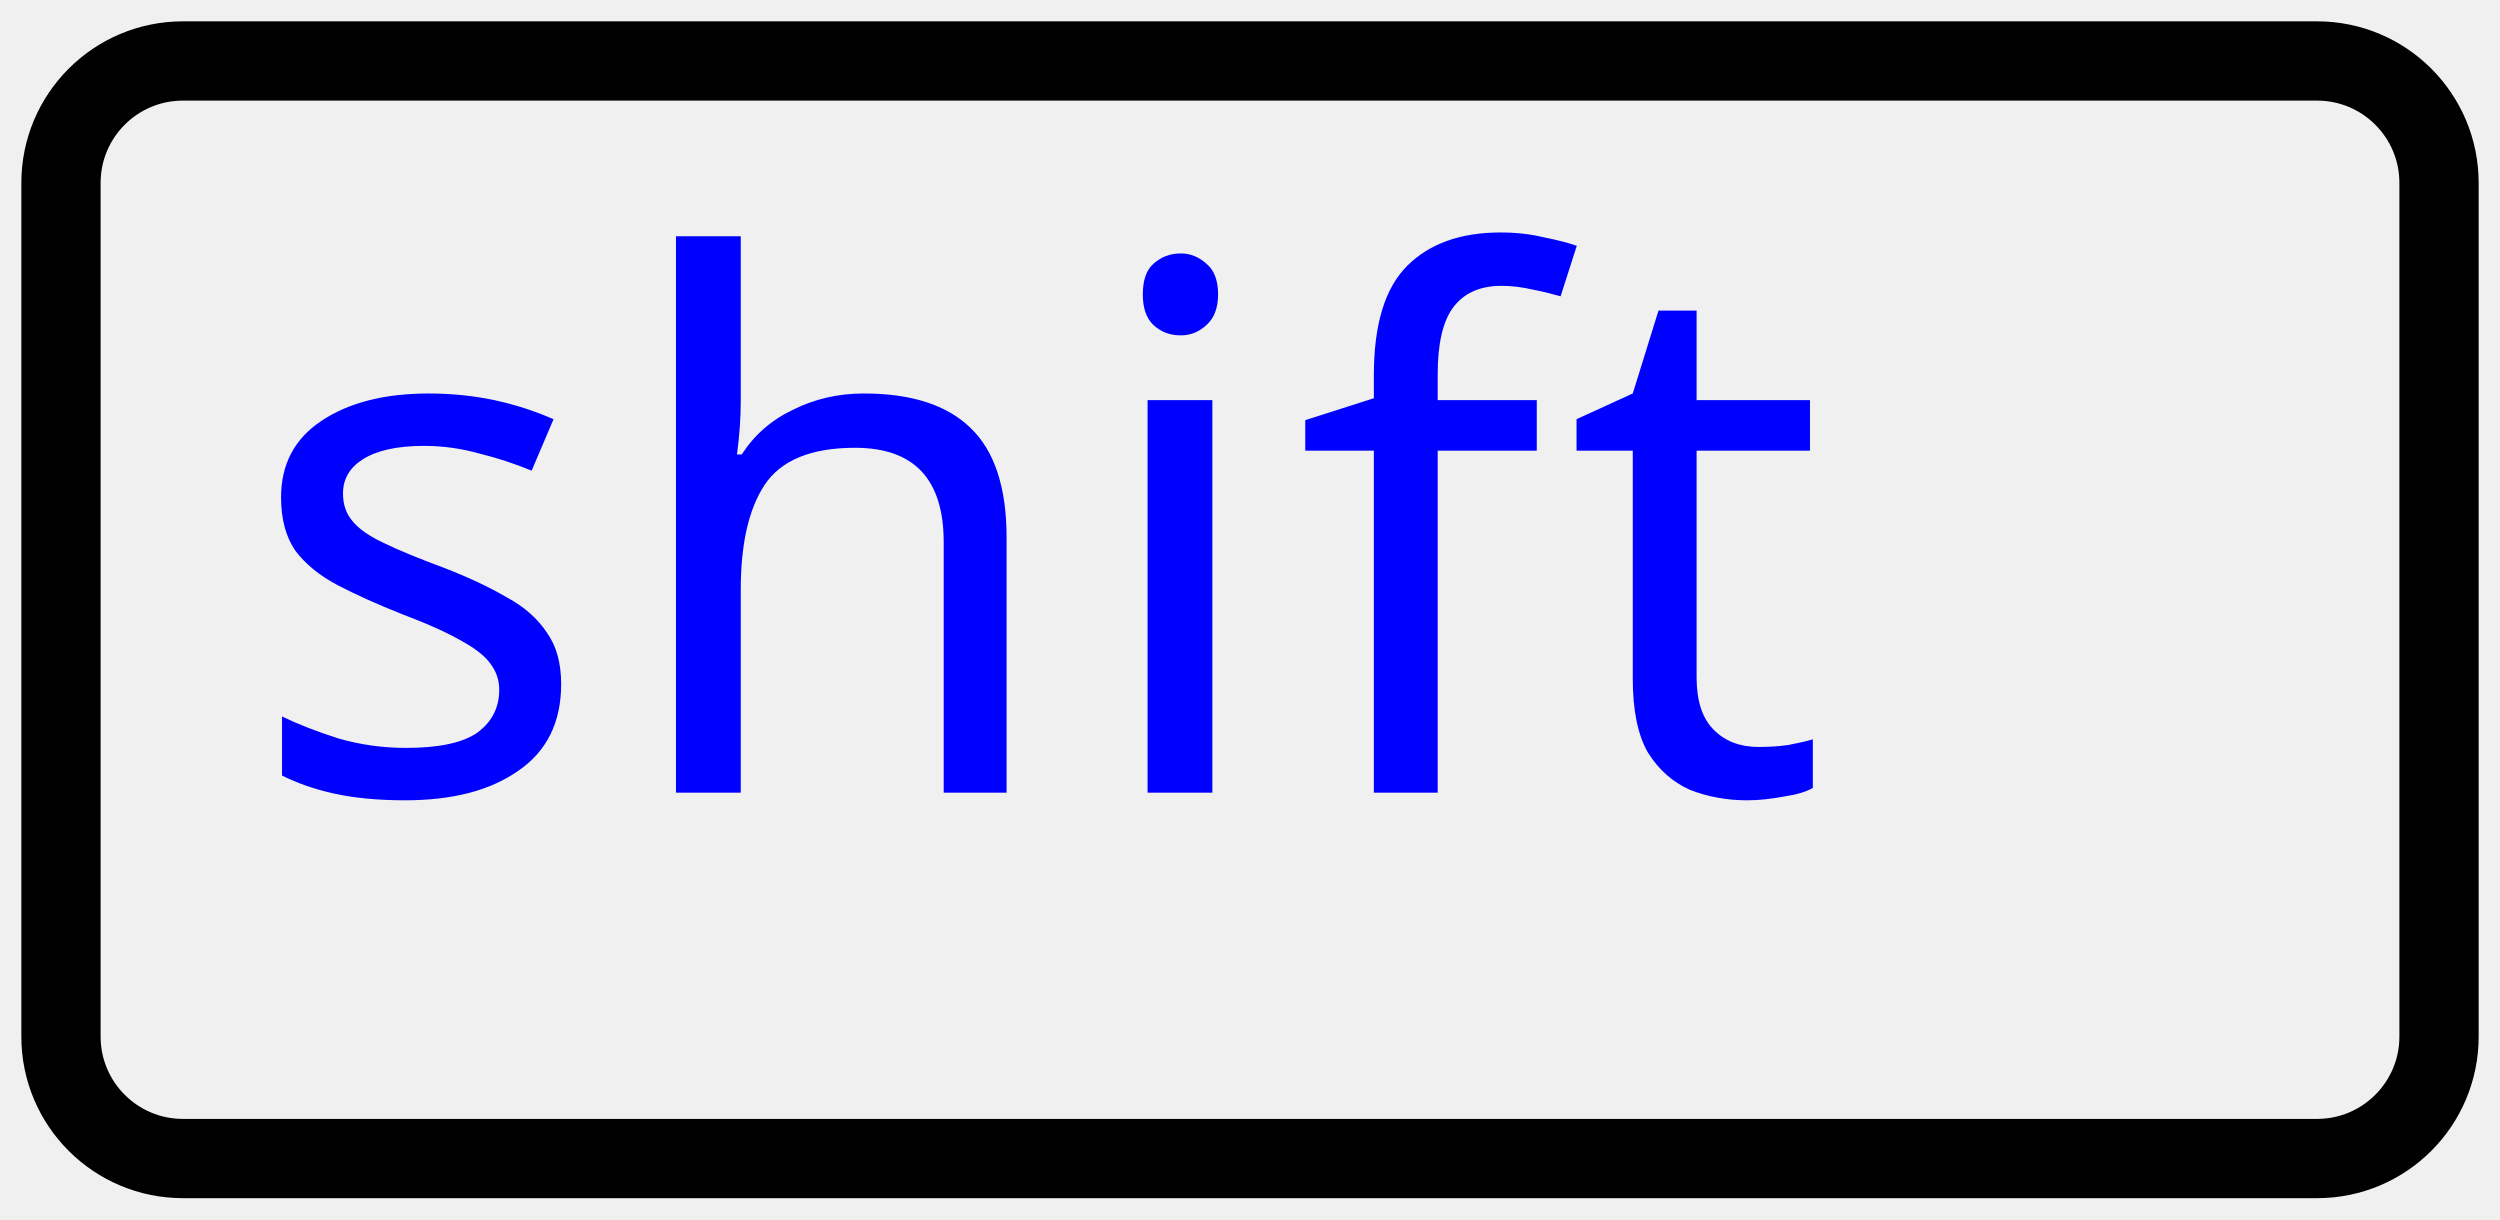
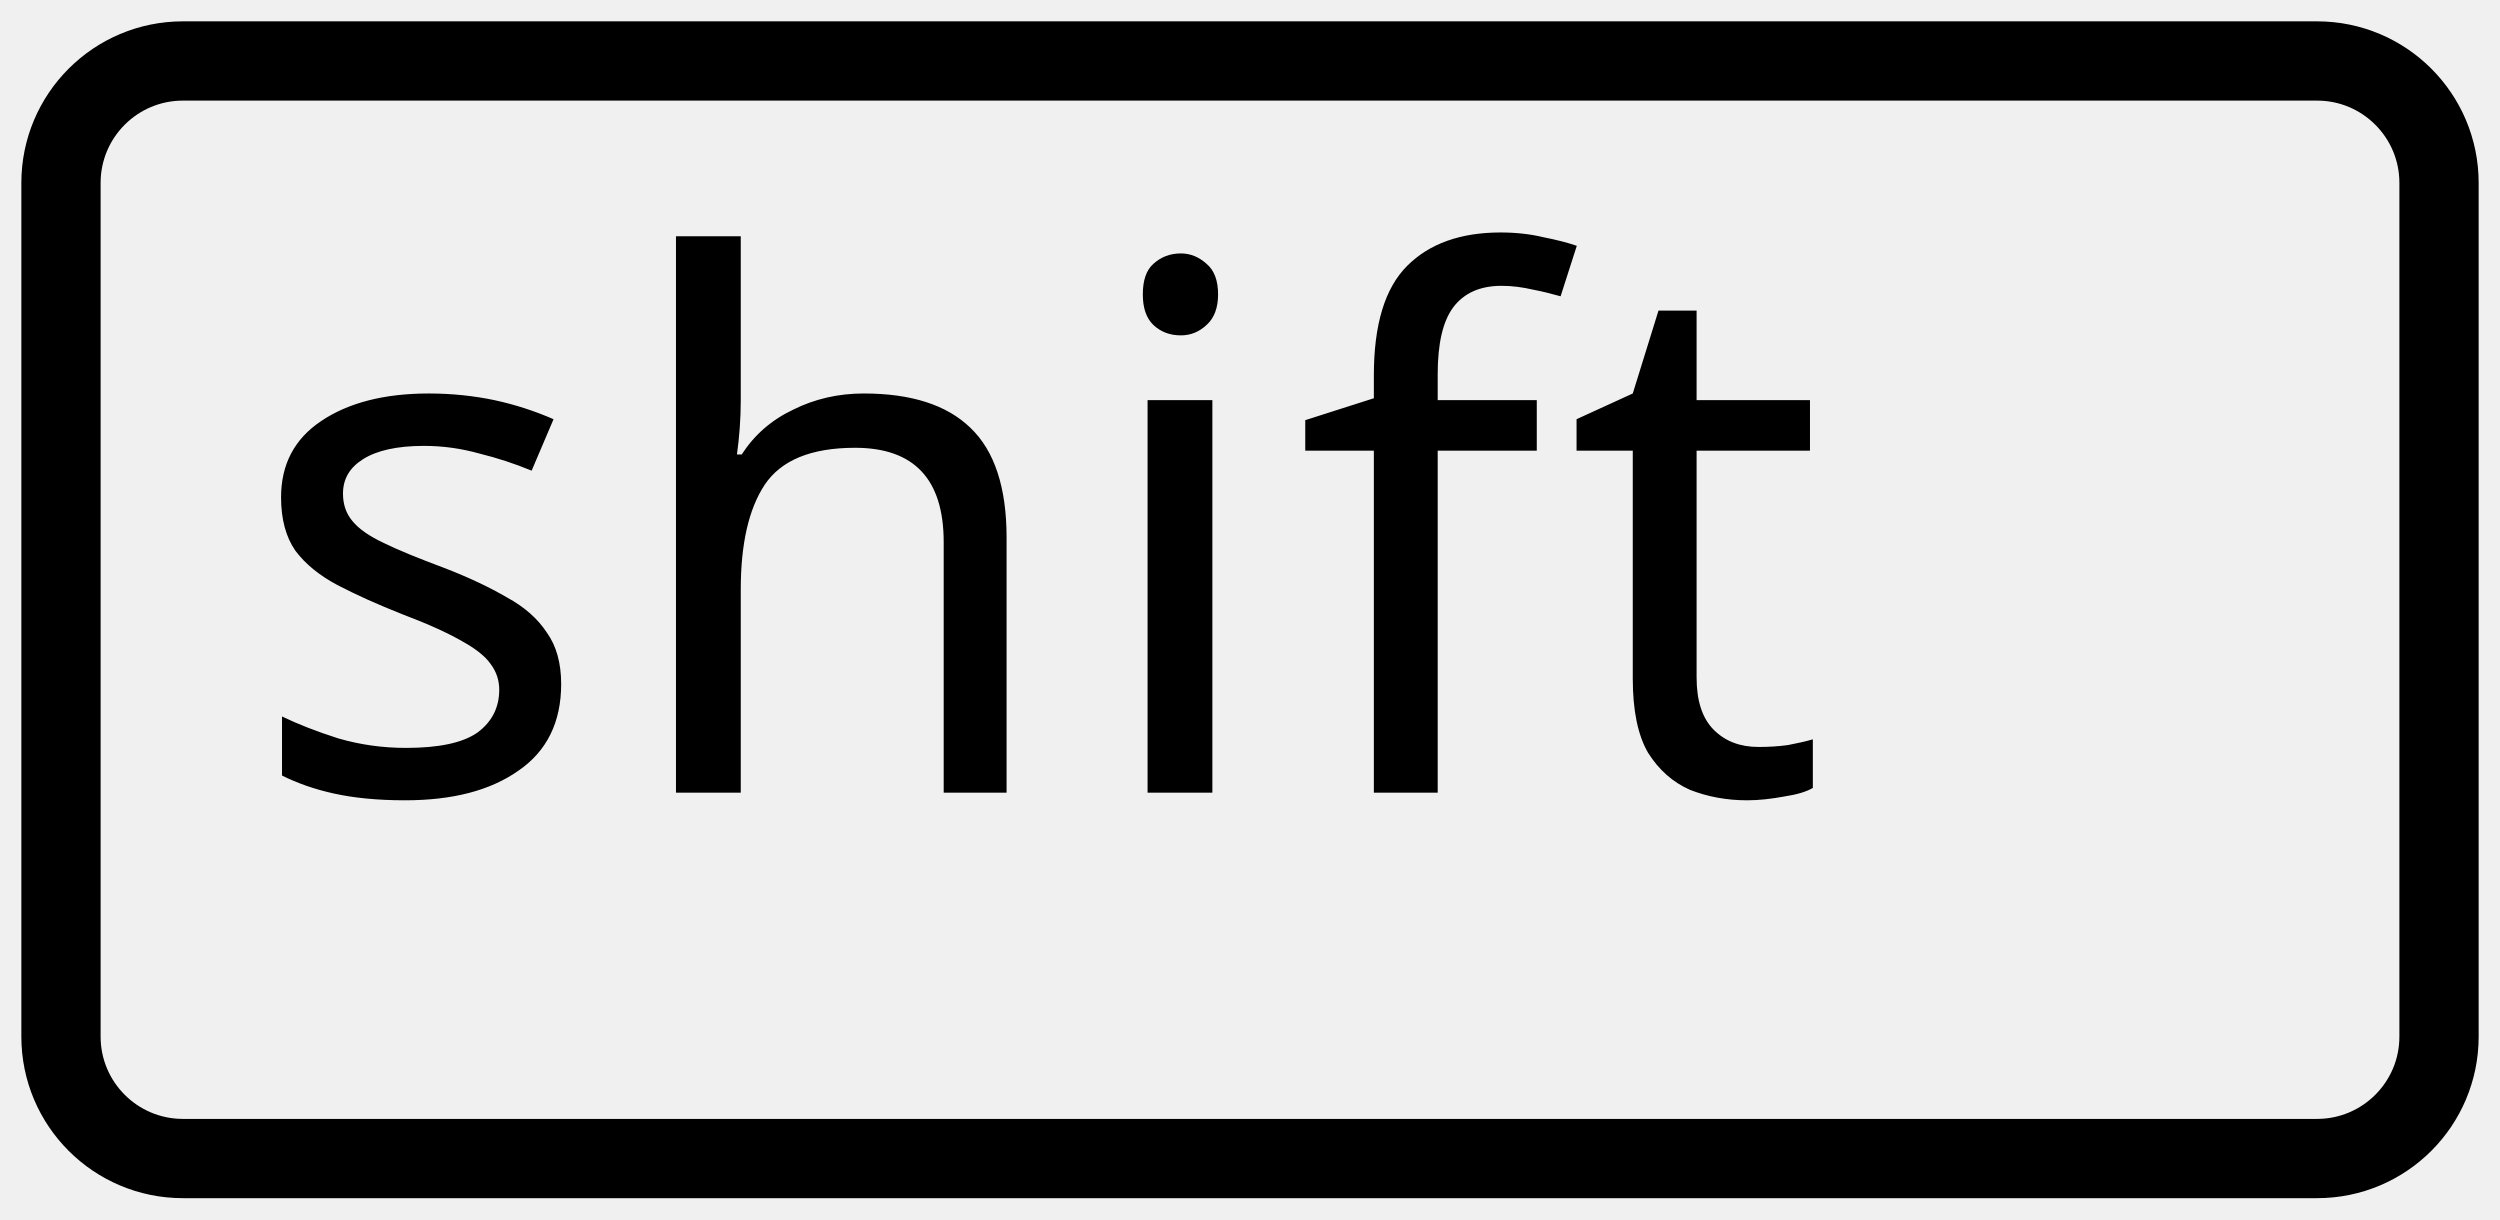
<svg xmlns="http://www.w3.org/2000/svg" width="41px" height="20px" viewBox="0 0 41 20" version="1.1">
  <style>
        path {
            fill: black; stroke: black;
        }
        @media (prefers-color-scheme: dark) {
            path { fill: white; stroke: white; }
            rect { fill: none; stroke: white; }
            text { fill: white; stroke: white; }
        }
    </style>
  <g id="Latest-workflows" stroke="none" stroke-width="1" fill="none" fill-rule="evenodd">
    <g id="user-guide" transform="translate(-446, -8809)">
      <g id="Group-3-Copy-8" transform="translate(447, 8810)">
-         <rect id="Background" stroke="#000000" stroke-width="1.3" x="0" y="0" width="39" height="18" rx="2" />
-         <text id="Text" fill="blue" font-family="IBMPlexSans-Medium, IBM Plex Sans" font-size="12" font-weight="400" line-spacing="16" letter-spacing="0.32">
+         <rect id="Background" fill="none" stroke="#000000" stroke-width="1.3" x="0" y="0" width="39" height="18" rx="2" />
+         <text id="Text" fill="#000000" font-family="IBMPlexSans-Medium, IBM Plex Sans" font-size="12" font-weight="400" line-spacing="16" letter-spacing="0.32">
          <tspan x="3" y="12">shift</tspan>
        </text>
      </g>
    </g>
  </g>
</svg>
